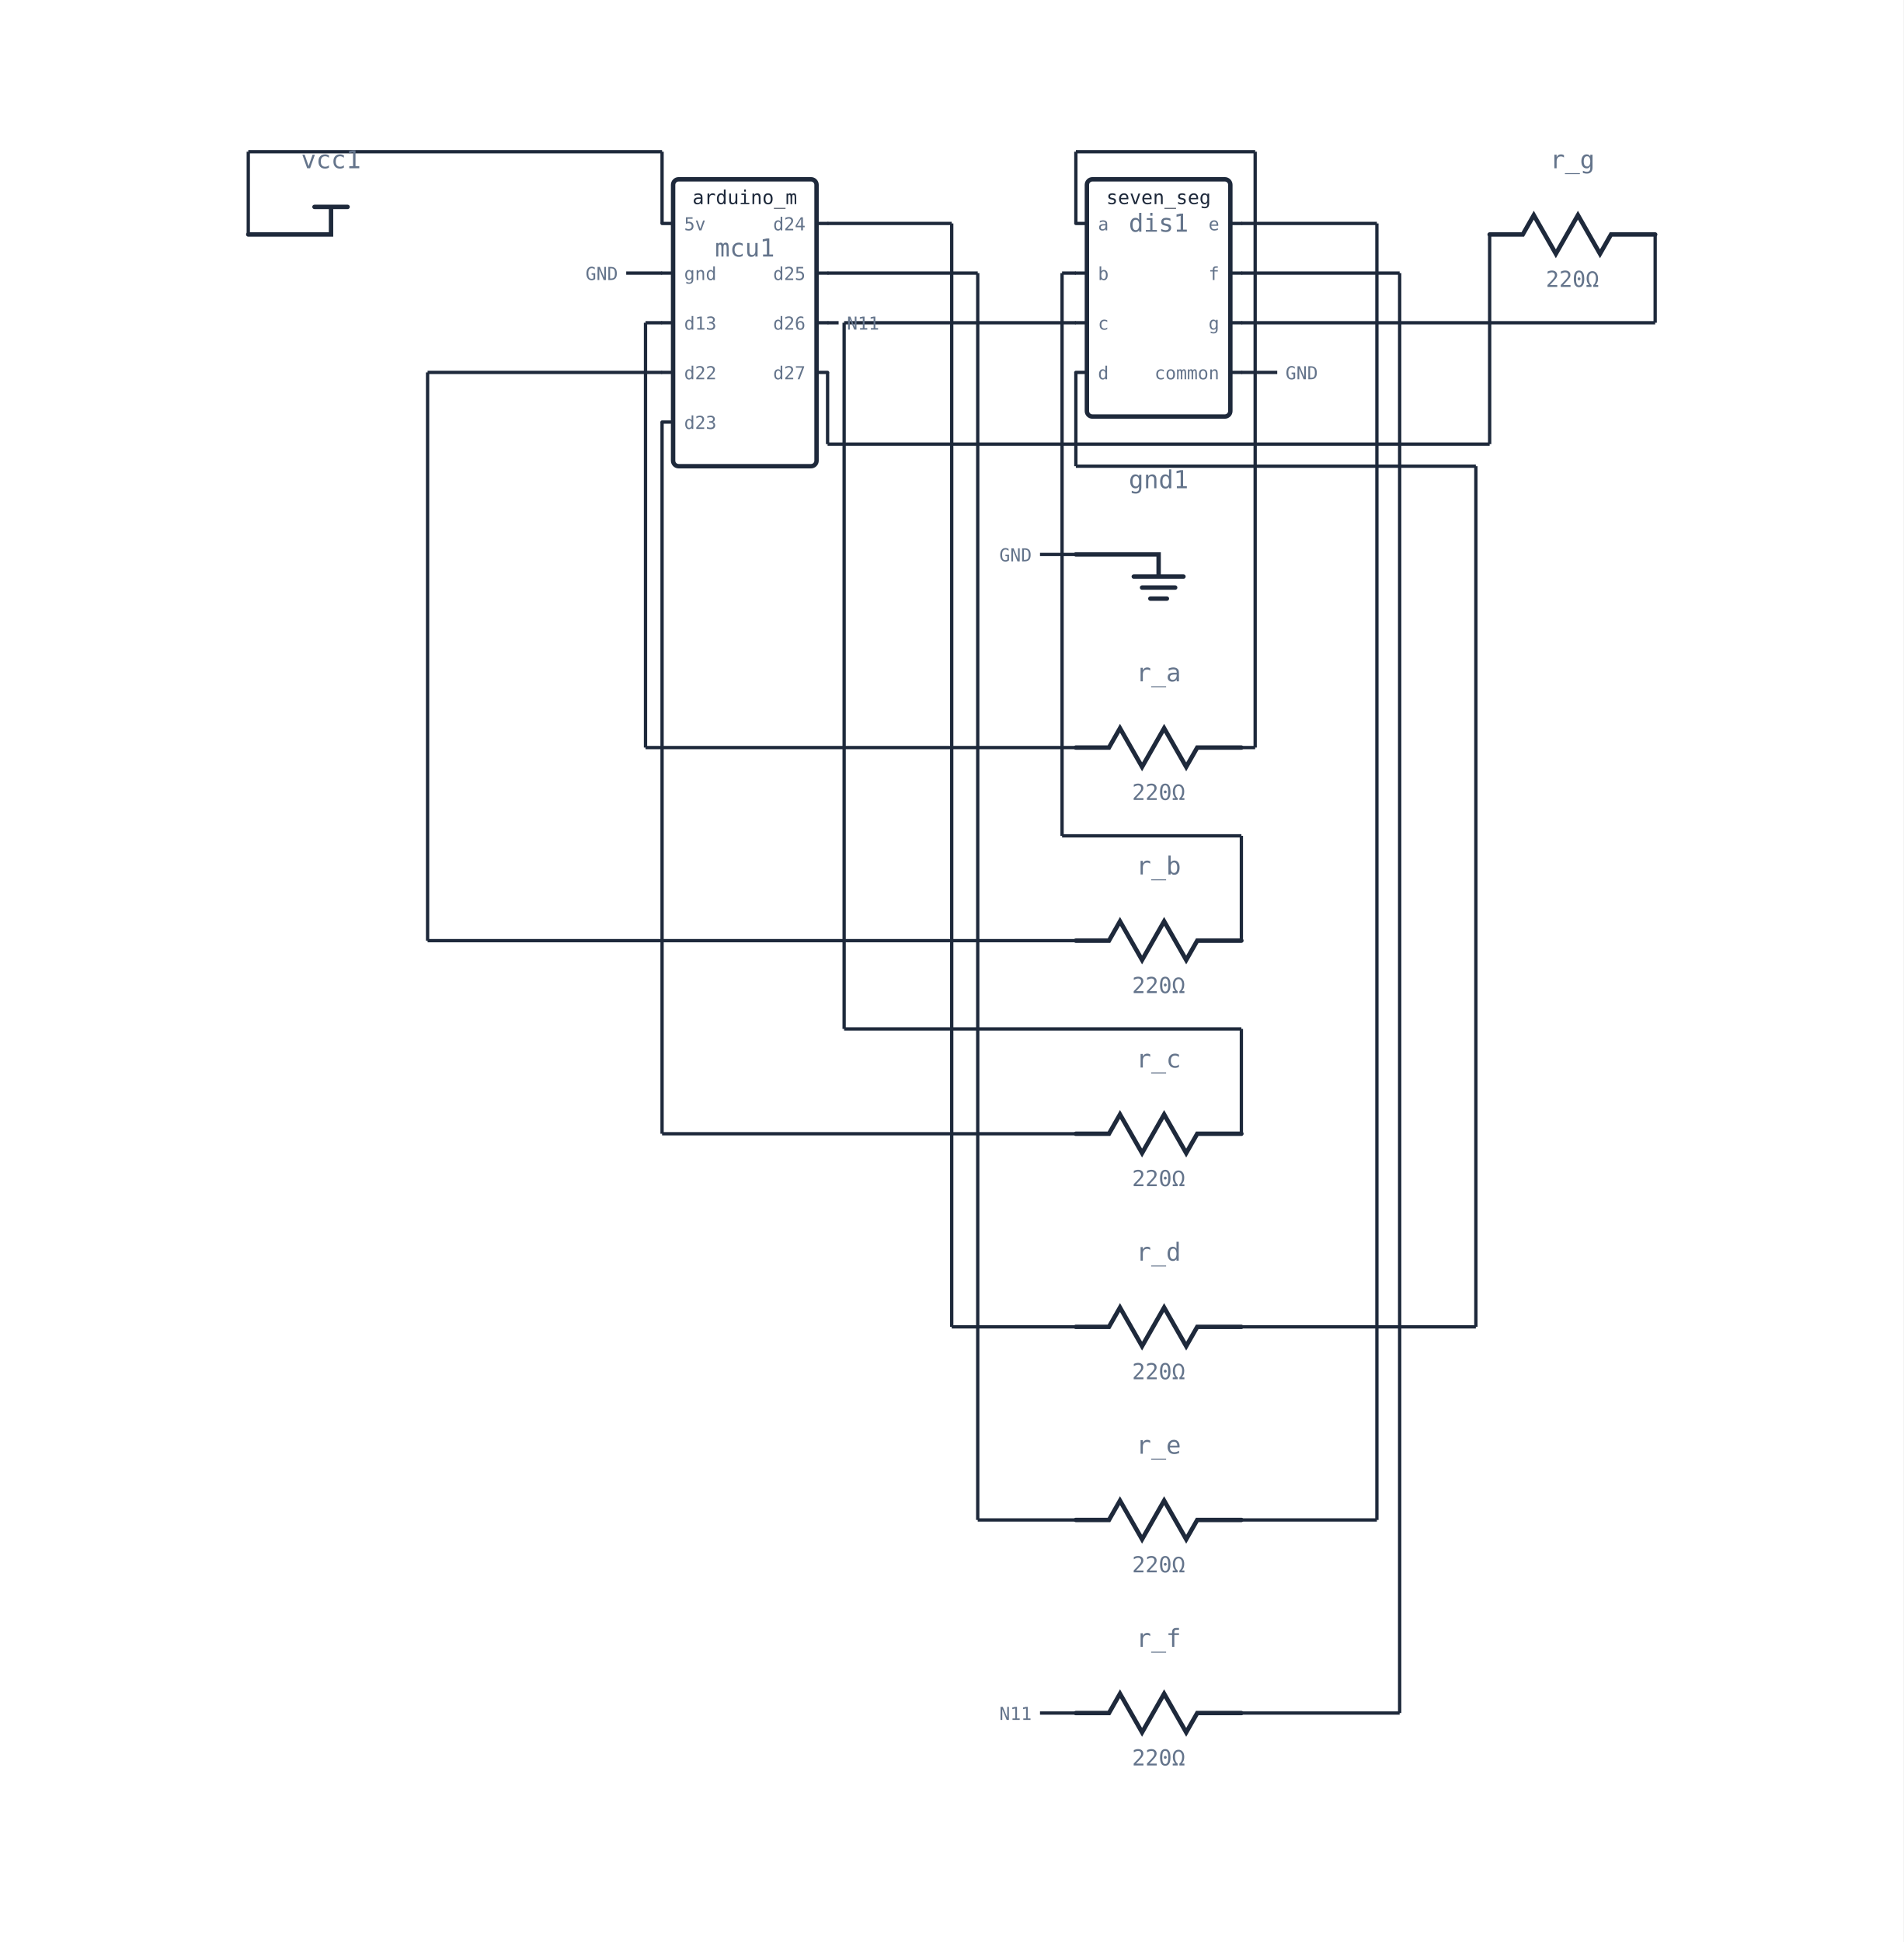
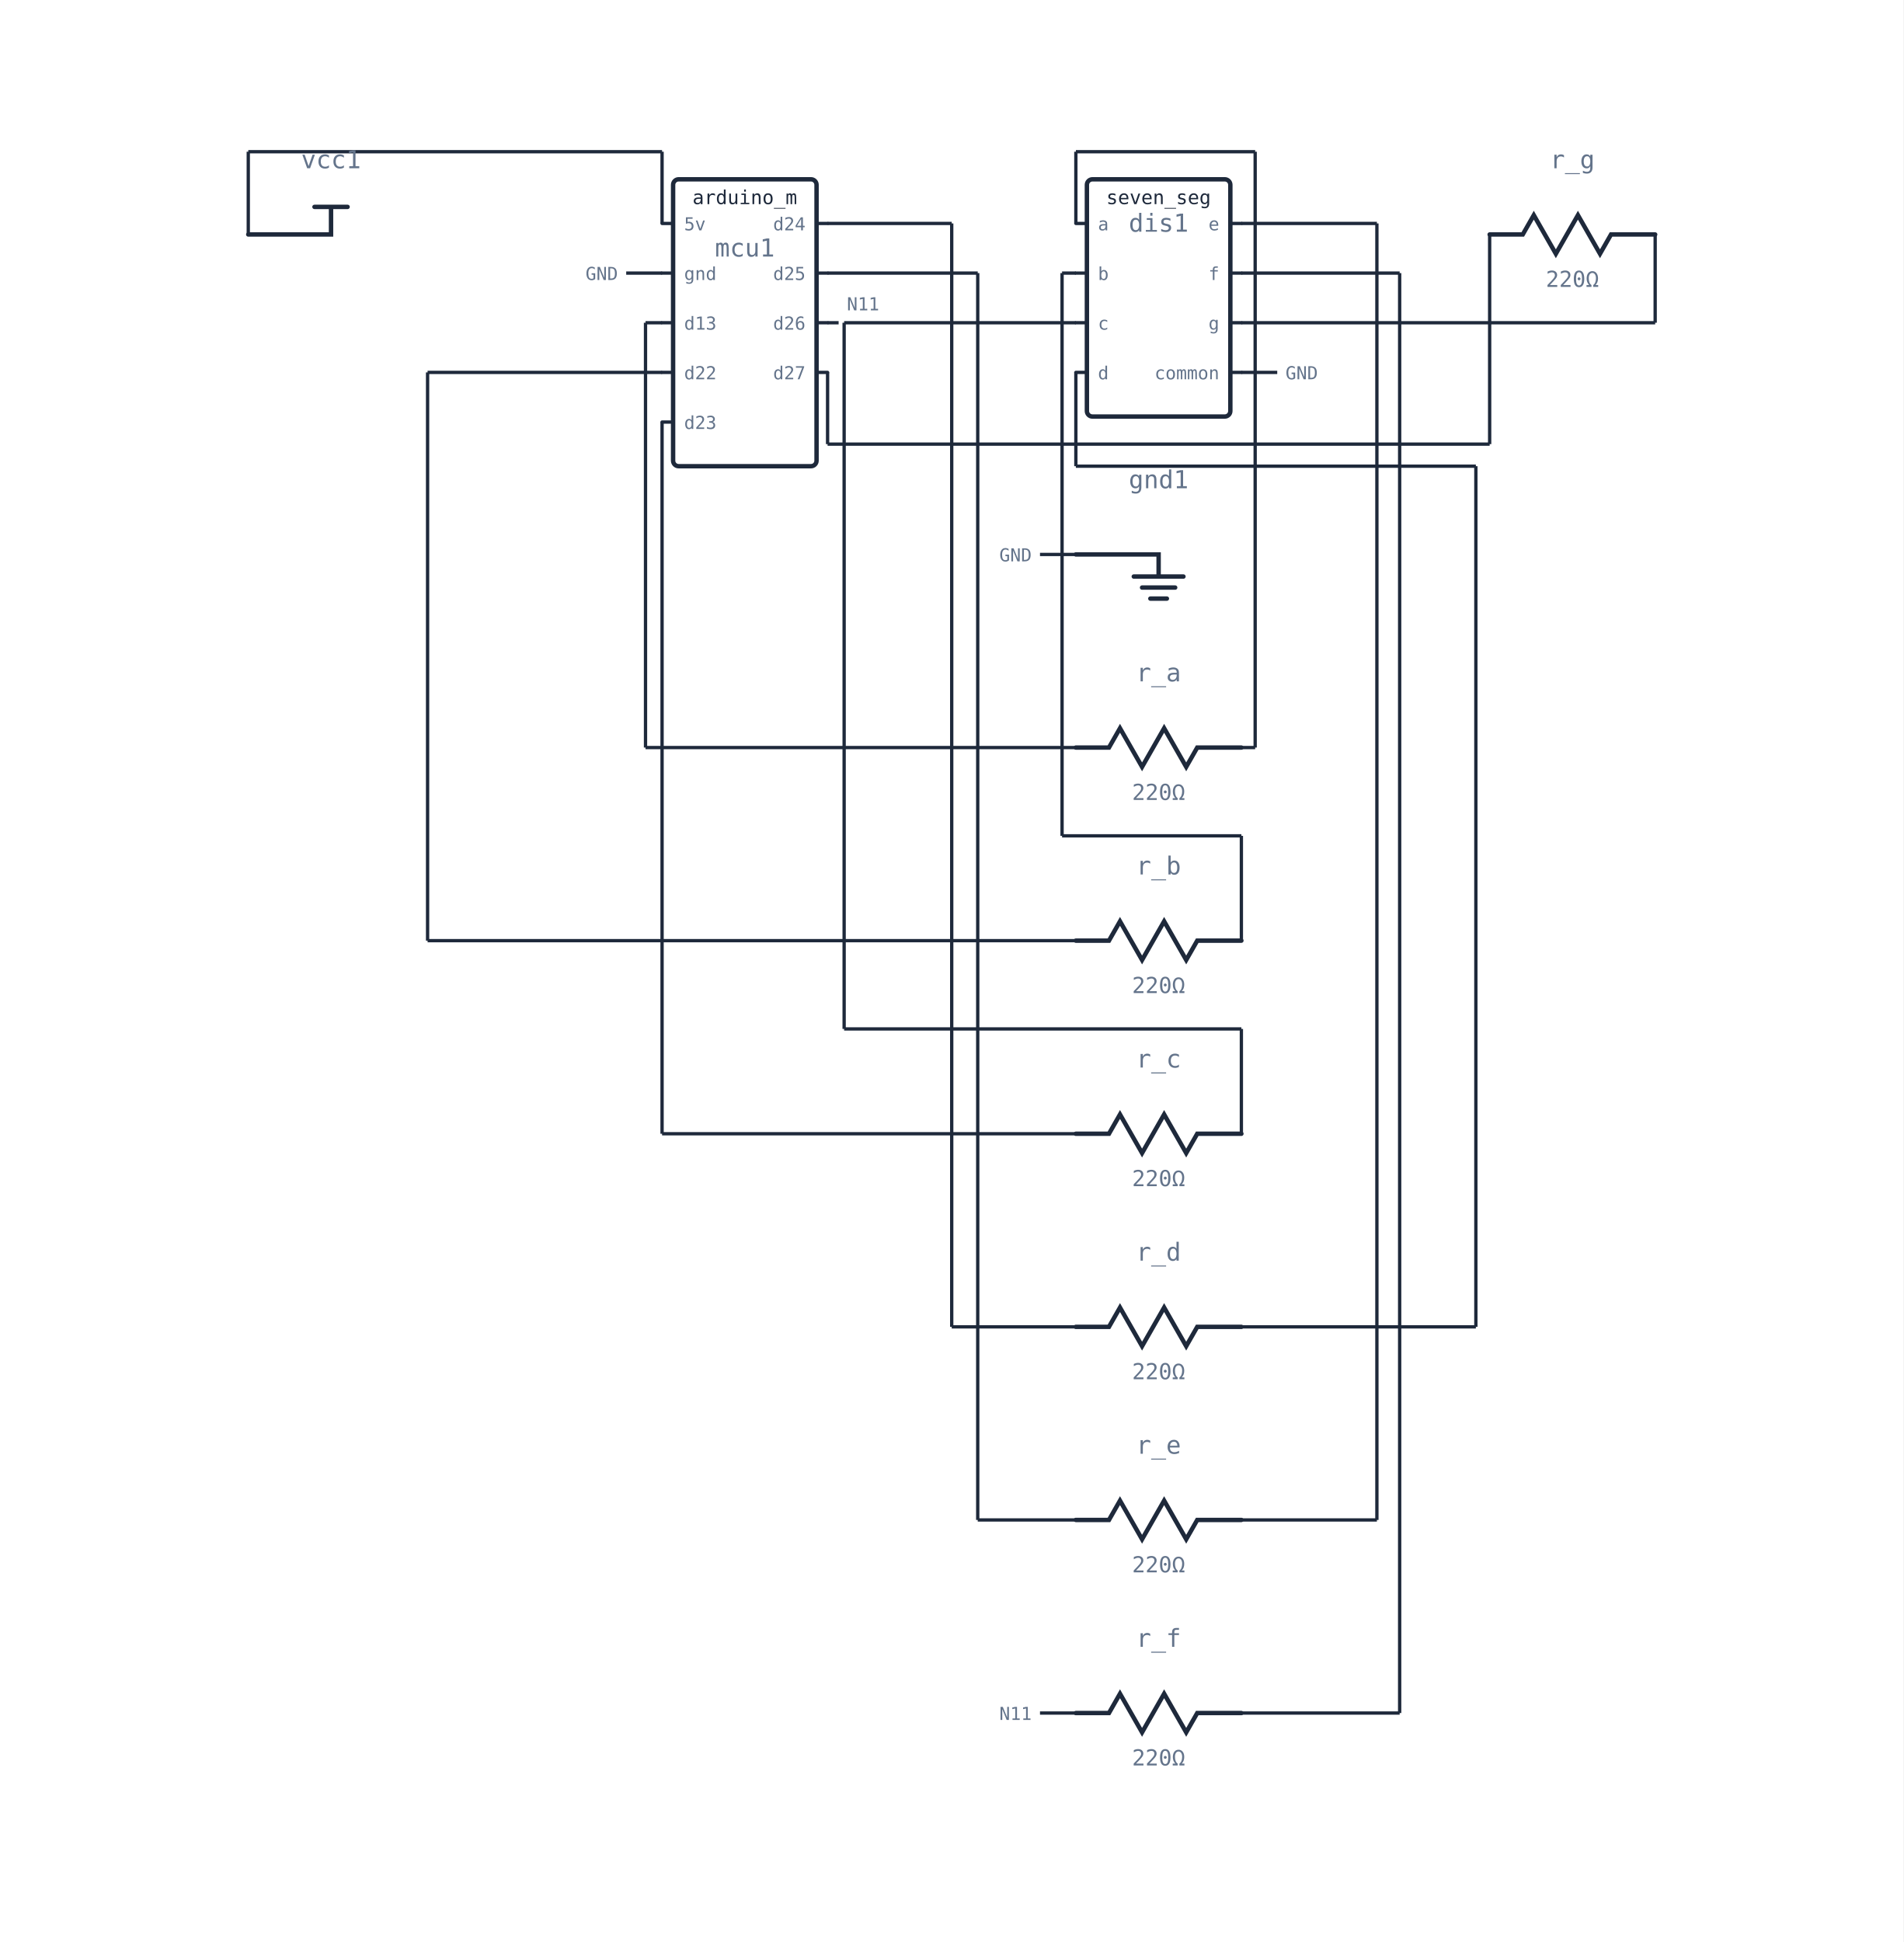
<svg xmlns="http://www.w3.org/2000/svg" width="690" height="704" viewBox="0 0 690 704">
  <rect width="690" height="704" fill="#ffffff" />
  <g fill="none" stroke="#1e293b" stroke-width="1.2">
    <line x1="390" y1="99" x2="385" y2="99" />
    <line x1="385" y1="99" x2="385" y2="303" />
    <line x1="385" y1="303" x2="450" y2="303" />
    <line x1="450" y1="303" x2="450" y2="341" />
  </g>
  <g fill="none" stroke="#1e293b" stroke-width="1.2">
    <line x1="240" y1="117" x2="234" y2="117" />
    <line x1="234" y1="117" x2="234" y2="271" />
    <line x1="234" y1="271" x2="390" y2="271" />
  </g>
  <g fill="none" stroke="#1e293b" stroke-width="1.2">
    <line x1="390" y1="81" x2="390" y2="55" />
    <line x1="390" y1="55" x2="455" y2="55" />
    <line x1="455" y1="55" x2="455" y2="271" />
    <line x1="455" y1="271" x2="450" y2="271" />
  </g>
  <g fill="none" stroke="#1e293b" stroke-width="1.2">
    <line x1="240" y1="135" x2="155" y2="135" />
    <line x1="155" y1="135" x2="155" y2="341" />
    <line x1="155" y1="341" x2="390" y2="341" />
  </g>
  <g fill="none" stroke="#1e293b" stroke-width="1.2">
    <line x1="240" y1="153" x2="240" y2="411" />
    <line x1="240" y1="411" x2="390" y2="411" />
  </g>
  <g fill="none" stroke="#1e293b" stroke-width="1.2">
    <line x1="390" y1="117" x2="306" y2="117" />
    <line x1="306" y1="117" x2="306" y2="373" />
    <line x1="306" y1="373" x2="450" y2="373" />
    <line x1="450" y1="373" x2="450" y2="411" />
  </g>
  <g fill="none" stroke="#1e293b" stroke-width="1.2">
    <line x1="345" y1="81" x2="345" y2="481" />
    <line x1="300" y1="81" x2="345" y2="81" />
    <line x1="390" y1="481" x2="345" y2="481" />
  </g>
  <g fill="none" stroke="#1e293b" stroke-width="1.2">
    <line x1="390" y1="135" x2="390" y2="169" />
    <line x1="390" y1="169" x2="535" y2="169" />
    <line x1="535" y1="169" x2="535" y2="481" />
    <line x1="535" y1="481" x2="450" y2="481" />
  </g>
  <g fill="none" stroke="#1e293b" stroke-width="1.2">
    <line x1="354.429" y1="99" x2="354.429" y2="551" />
    <line x1="300" y1="99" x2="354.429" y2="99" />
    <line x1="390" y1="551" x2="354.429" y2="551" />
  </g>
  <g fill="none" stroke="#1e293b" stroke-width="1.2">
    <line x1="499.125" y1="81" x2="499.125" y2="551" />
    <line x1="450" y1="81" x2="499.125" y2="81" />
    <line x1="450" y1="551" x2="499.125" y2="551" />
  </g>
  <g fill="none" stroke="#1e293b" stroke-width="1.2">
    <line x1="507.375" y1="99" x2="507.375" y2="621" />
    <line x1="450" y1="99" x2="507.375" y2="99" />
    <line x1="450" y1="621" x2="507.375" y2="621" />
  </g>
  <g fill="none" stroke="#1e293b" stroke-width="1.2">
    <line x1="540" y1="85" x2="540" y2="161" />
    <line x1="540" y1="161" x2="300" y2="161" />
    <line x1="300" y1="161" x2="300" y2="135" />
  </g>
  <g fill="none" stroke="#1e293b" stroke-width="1.2">
    <line x1="600" y1="85" x2="600" y2="117" />
    <line x1="600" y1="117" x2="450" y2="117" />
  </g>
  <g fill="none" stroke="#1e293b" stroke-width="1.2">
    <line x1="240" y1="81" x2="240" y2="55" />
    <line x1="240" y1="55" x2="90" y2="55" />
    <line x1="90" y1="55" x2="90" y2="85" />
  </g>
  <g>
    <line x1="300" y1="117" x2="304" y2="117" stroke="#1e293b" stroke-width="1.2" />
-     <text x="307" y="119.5" text-anchor="start" font-size="6.5" font-family="monospace" fill="#64748b">N11</text>
+     <text x="307" y="112.5" text-anchor="start" font-size="6.5" font-family="monospace" fill="#64748b">N11</text>
  </g>
  <g>
    <line x1="390" y1="621" x2="377" y2="621" stroke="#1e293b" stroke-width="1.2" />
    <text x="374" y="623.5" text-anchor="end" font-size="6.5" font-family="monospace" fill="#64748b">N11</text>
  </g>
  <g>
    <line x1="240" y1="99" x2="227" y2="99" stroke="#1e293b" stroke-width="1.2" />
    <text x="224" y="101.5" text-anchor="end" font-size="6.5" font-family="monospace" fill="#64748b">GND</text>
  </g>
  <g>
    <line x1="450" y1="135" x2="463" y2="135" stroke="#1e293b" stroke-width="1.2" />
    <text x="466" y="137.5" text-anchor="start" font-size="6.5" font-family="monospace" fill="#64748b">GND</text>
  </g>
  <g>
    <line x1="390" y1="201" x2="377" y2="201" stroke="#1e293b" stroke-width="1.2" />
    <text x="374" y="203.5" text-anchor="end" font-size="6.5" font-family="monospace" fill="#64748b">GND</text>
  </g>
  <g transform="translate(120 85)" stroke="#1e293b" stroke-width="1.6" fill="none" stroke-linecap="round">
    <path d="M -30 0 L 0 0 L 0 -10 M -6 -10 L 6 -10" />
    <text x="0" y="-24" text-anchor="middle" font-size="9" font-family="monospace" fill="#64748b" stroke="none">vcc1</text>
  </g>
  <g transform="translate(420 201)" stroke="#1e293b" stroke-width="1.6" fill="none" stroke-linecap="round">
    <path d="M -30 0 L 0 0 L 0 8 M -9 8 L 9 8 M -6 12 L 6 12 M -3 16 L 3 16" />
    <text x="0" y="-24" text-anchor="middle" font-size="9" font-family="monospace" fill="#64748b" stroke="none">gnd1</text>
  </g>
  <g transform="translate(270 117)" stroke="#1e293b" stroke-width="1.6" fill="none" stroke-linecap="round">
    <rect x="-26" y="-52" width="52" height="104" rx="2" />
    <path d="M -26 -36 L -30 -36" stroke-width="1.2" />
    <text x="-22" y="-33.5" text-anchor="start" font-size="6.5" font-family="monospace" fill="#64748b" stroke="none">5v</text>
    <path d="M -26 -18 L -30 -18" stroke-width="1.2" />
    <text x="-22" y="-15.5" text-anchor="start" font-size="6.5" font-family="monospace" fill="#64748b" stroke="none">gnd</text>
    <path d="M -26 0 L -30 0" stroke-width="1.2" />
    <text x="-22" y="2.5" text-anchor="start" font-size="6.5" font-family="monospace" fill="#64748b" stroke="none">d13</text>
    <path d="M -26 18 L -30 18" stroke-width="1.2" />
    <text x="-22" y="20.5" text-anchor="start" font-size="6.5" font-family="monospace" fill="#64748b" stroke="none">d22</text>
    <path d="M -26 36 L -30 36" stroke-width="1.2" />
    <text x="-22" y="38.5" text-anchor="start" font-size="6.5" font-family="monospace" fill="#64748b" stroke="none">d23</text>
    <path d="M 26 -36 L 30 -36" stroke-width="1.2" />
    <text x="22" y="-33.5" text-anchor="end" font-size="6.5" font-family="monospace" fill="#64748b" stroke="none">d24</text>
    <path d="M 26 -18 L 30 -18" stroke-width="1.2" />
    <text x="22" y="-15.5" text-anchor="end" font-size="6.5" font-family="monospace" fill="#64748b" stroke="none">d25</text>
    <path d="M 26 0 L 30 0" stroke-width="1.2" />
    <text x="22" y="2.5" text-anchor="end" font-size="6.5" font-family="monospace" fill="#64748b" stroke="none">d26</text>
    <path d="M 26 18 L 30 18" stroke-width="1.2" />
    <text x="22" y="20.5" text-anchor="end" font-size="6.5" font-family="monospace" fill="#64748b" stroke="none">d27</text>
    <text x="0" y="-43" text-anchor="middle" font-size="7" font-family="monospace" fill="#1e293b" stroke="none">arduino_m</text>
    <text x="0" y="-24" text-anchor="middle" font-size="9" font-family="monospace" fill="#64748b" stroke="none">mcu1</text>
  </g>
  <g transform="translate(420 108)" stroke="#1e293b" stroke-width="1.6" fill="none" stroke-linecap="round">
    <rect x="-26" y="-43" width="52" height="86" rx="2" />
    <path d="M -26 -27 L -30 -27" stroke-width="1.2" />
    <text x="-22" y="-24.5" text-anchor="start" font-size="6.5" font-family="monospace" fill="#64748b" stroke="none">a</text>
    <path d="M -26 -9 L -30 -9" stroke-width="1.2" />
    <text x="-22" y="-6.5" text-anchor="start" font-size="6.5" font-family="monospace" fill="#64748b" stroke="none">b</text>
    <path d="M -26 9 L -30 9" stroke-width="1.2" />
    <text x="-22" y="11.5" text-anchor="start" font-size="6.5" font-family="monospace" fill="#64748b" stroke="none">c</text>
    <path d="M -26 27 L -30 27" stroke-width="1.2" />
    <text x="-22" y="29.5" text-anchor="start" font-size="6.5" font-family="monospace" fill="#64748b" stroke="none">d</text>
    <path d="M 26 -27 L 30 -27" stroke-width="1.2" />
    <text x="22" y="-24.5" text-anchor="end" font-size="6.5" font-family="monospace" fill="#64748b" stroke="none">e</text>
    <path d="M 26 -9 L 30 -9" stroke-width="1.2" />
    <text x="22" y="-6.5" text-anchor="end" font-size="6.5" font-family="monospace" fill="#64748b" stroke="none">f</text>
    <path d="M 26 9 L 30 9" stroke-width="1.2" />
    <text x="22" y="11.5" text-anchor="end" font-size="6.5" font-family="monospace" fill="#64748b" stroke="none">g</text>
    <path d="M 26 27 L 30 27" stroke-width="1.2" />
    <text x="22" y="29.5" text-anchor="end" font-size="6.5" font-family="monospace" fill="#64748b" stroke="none">common</text>
    <text x="0" y="-34" text-anchor="middle" font-size="7" font-family="monospace" fill="#1e293b" stroke="none">seven_seg</text>
    <text x="0" y="-24" text-anchor="middle" font-size="9" font-family="monospace" fill="#64748b" stroke="none">dis1</text>
  </g>
  <g transform="translate(420 271)" stroke="#1e293b" stroke-width="1.6" fill="none" stroke-linecap="round">
    <path d="M -30 0 L -18 0 L -14 -7 L -6 7 L 2 -7 L 10 7 L 14 0 L 30 0" />
    <text x="0" y="19" text-anchor="middle" font-size="8" font-family="monospace" fill="#64748b" stroke="none">220Ω</text>
    <text x="0" y="-24" text-anchor="middle" font-size="9" font-family="monospace" fill="#64748b" stroke="none">r_a</text>
  </g>
  <g transform="translate(420 341)" stroke="#1e293b" stroke-width="1.6" fill="none" stroke-linecap="round">
    <path d="M -30 0 L -18 0 L -14 -7 L -6 7 L 2 -7 L 10 7 L 14 0 L 30 0" />
    <text x="0" y="19" text-anchor="middle" font-size="8" font-family="monospace" fill="#64748b" stroke="none">220Ω</text>
    <text x="0" y="-24" text-anchor="middle" font-size="9" font-family="monospace" fill="#64748b" stroke="none">r_b</text>
  </g>
  <g transform="translate(420 411)" stroke="#1e293b" stroke-width="1.6" fill="none" stroke-linecap="round">
    <path d="M -30 0 L -18 0 L -14 -7 L -6 7 L 2 -7 L 10 7 L 14 0 L 30 0" />
    <text x="0" y="19" text-anchor="middle" font-size="8" font-family="monospace" fill="#64748b" stroke="none">220Ω</text>
    <text x="0" y="-24" text-anchor="middle" font-size="9" font-family="monospace" fill="#64748b" stroke="none">r_c</text>
  </g>
  <g transform="translate(420 481)" stroke="#1e293b" stroke-width="1.6" fill="none" stroke-linecap="round">
    <path d="M -30 0 L -18 0 L -14 -7 L -6 7 L 2 -7 L 10 7 L 14 0 L 30 0" />
    <text x="0" y="19" text-anchor="middle" font-size="8" font-family="monospace" fill="#64748b" stroke="none">220Ω</text>
    <text x="0" y="-24" text-anchor="middle" font-size="9" font-family="monospace" fill="#64748b" stroke="none">r_d</text>
  </g>
  <g transform="translate(420 551)" stroke="#1e293b" stroke-width="1.6" fill="none" stroke-linecap="round">
    <path d="M -30 0 L -18 0 L -14 -7 L -6 7 L 2 -7 L 10 7 L 14 0 L 30 0" />
    <text x="0" y="19" text-anchor="middle" font-size="8" font-family="monospace" fill="#64748b" stroke="none">220Ω</text>
    <text x="0" y="-24" text-anchor="middle" font-size="9" font-family="monospace" fill="#64748b" stroke="none">r_e</text>
  </g>
  <g transform="translate(420 621)" stroke="#1e293b" stroke-width="1.6" fill="none" stroke-linecap="round">
    <path d="M -30 0 L -18 0 L -14 -7 L -6 7 L 2 -7 L 10 7 L 14 0 L 30 0" />
    <text x="0" y="19" text-anchor="middle" font-size="8" font-family="monospace" fill="#64748b" stroke="none">220Ω</text>
    <text x="0" y="-24" text-anchor="middle" font-size="9" font-family="monospace" fill="#64748b" stroke="none">r_f</text>
  </g>
  <g transform="translate(570 85)" stroke="#1e293b" stroke-width="1.6" fill="none" stroke-linecap="round">
    <path d="M -30 0 L -18 0 L -14 -7 L -6 7 L 2 -7 L 10 7 L 14 0 L 30 0" />
    <text x="0" y="19" text-anchor="middle" font-size="8" font-family="monospace" fill="#64748b" stroke="none">220Ω</text>
    <text x="0" y="-24" text-anchor="middle" font-size="9" font-family="monospace" fill="#64748b" stroke="none">r_g</text>
  </g>
</svg>
